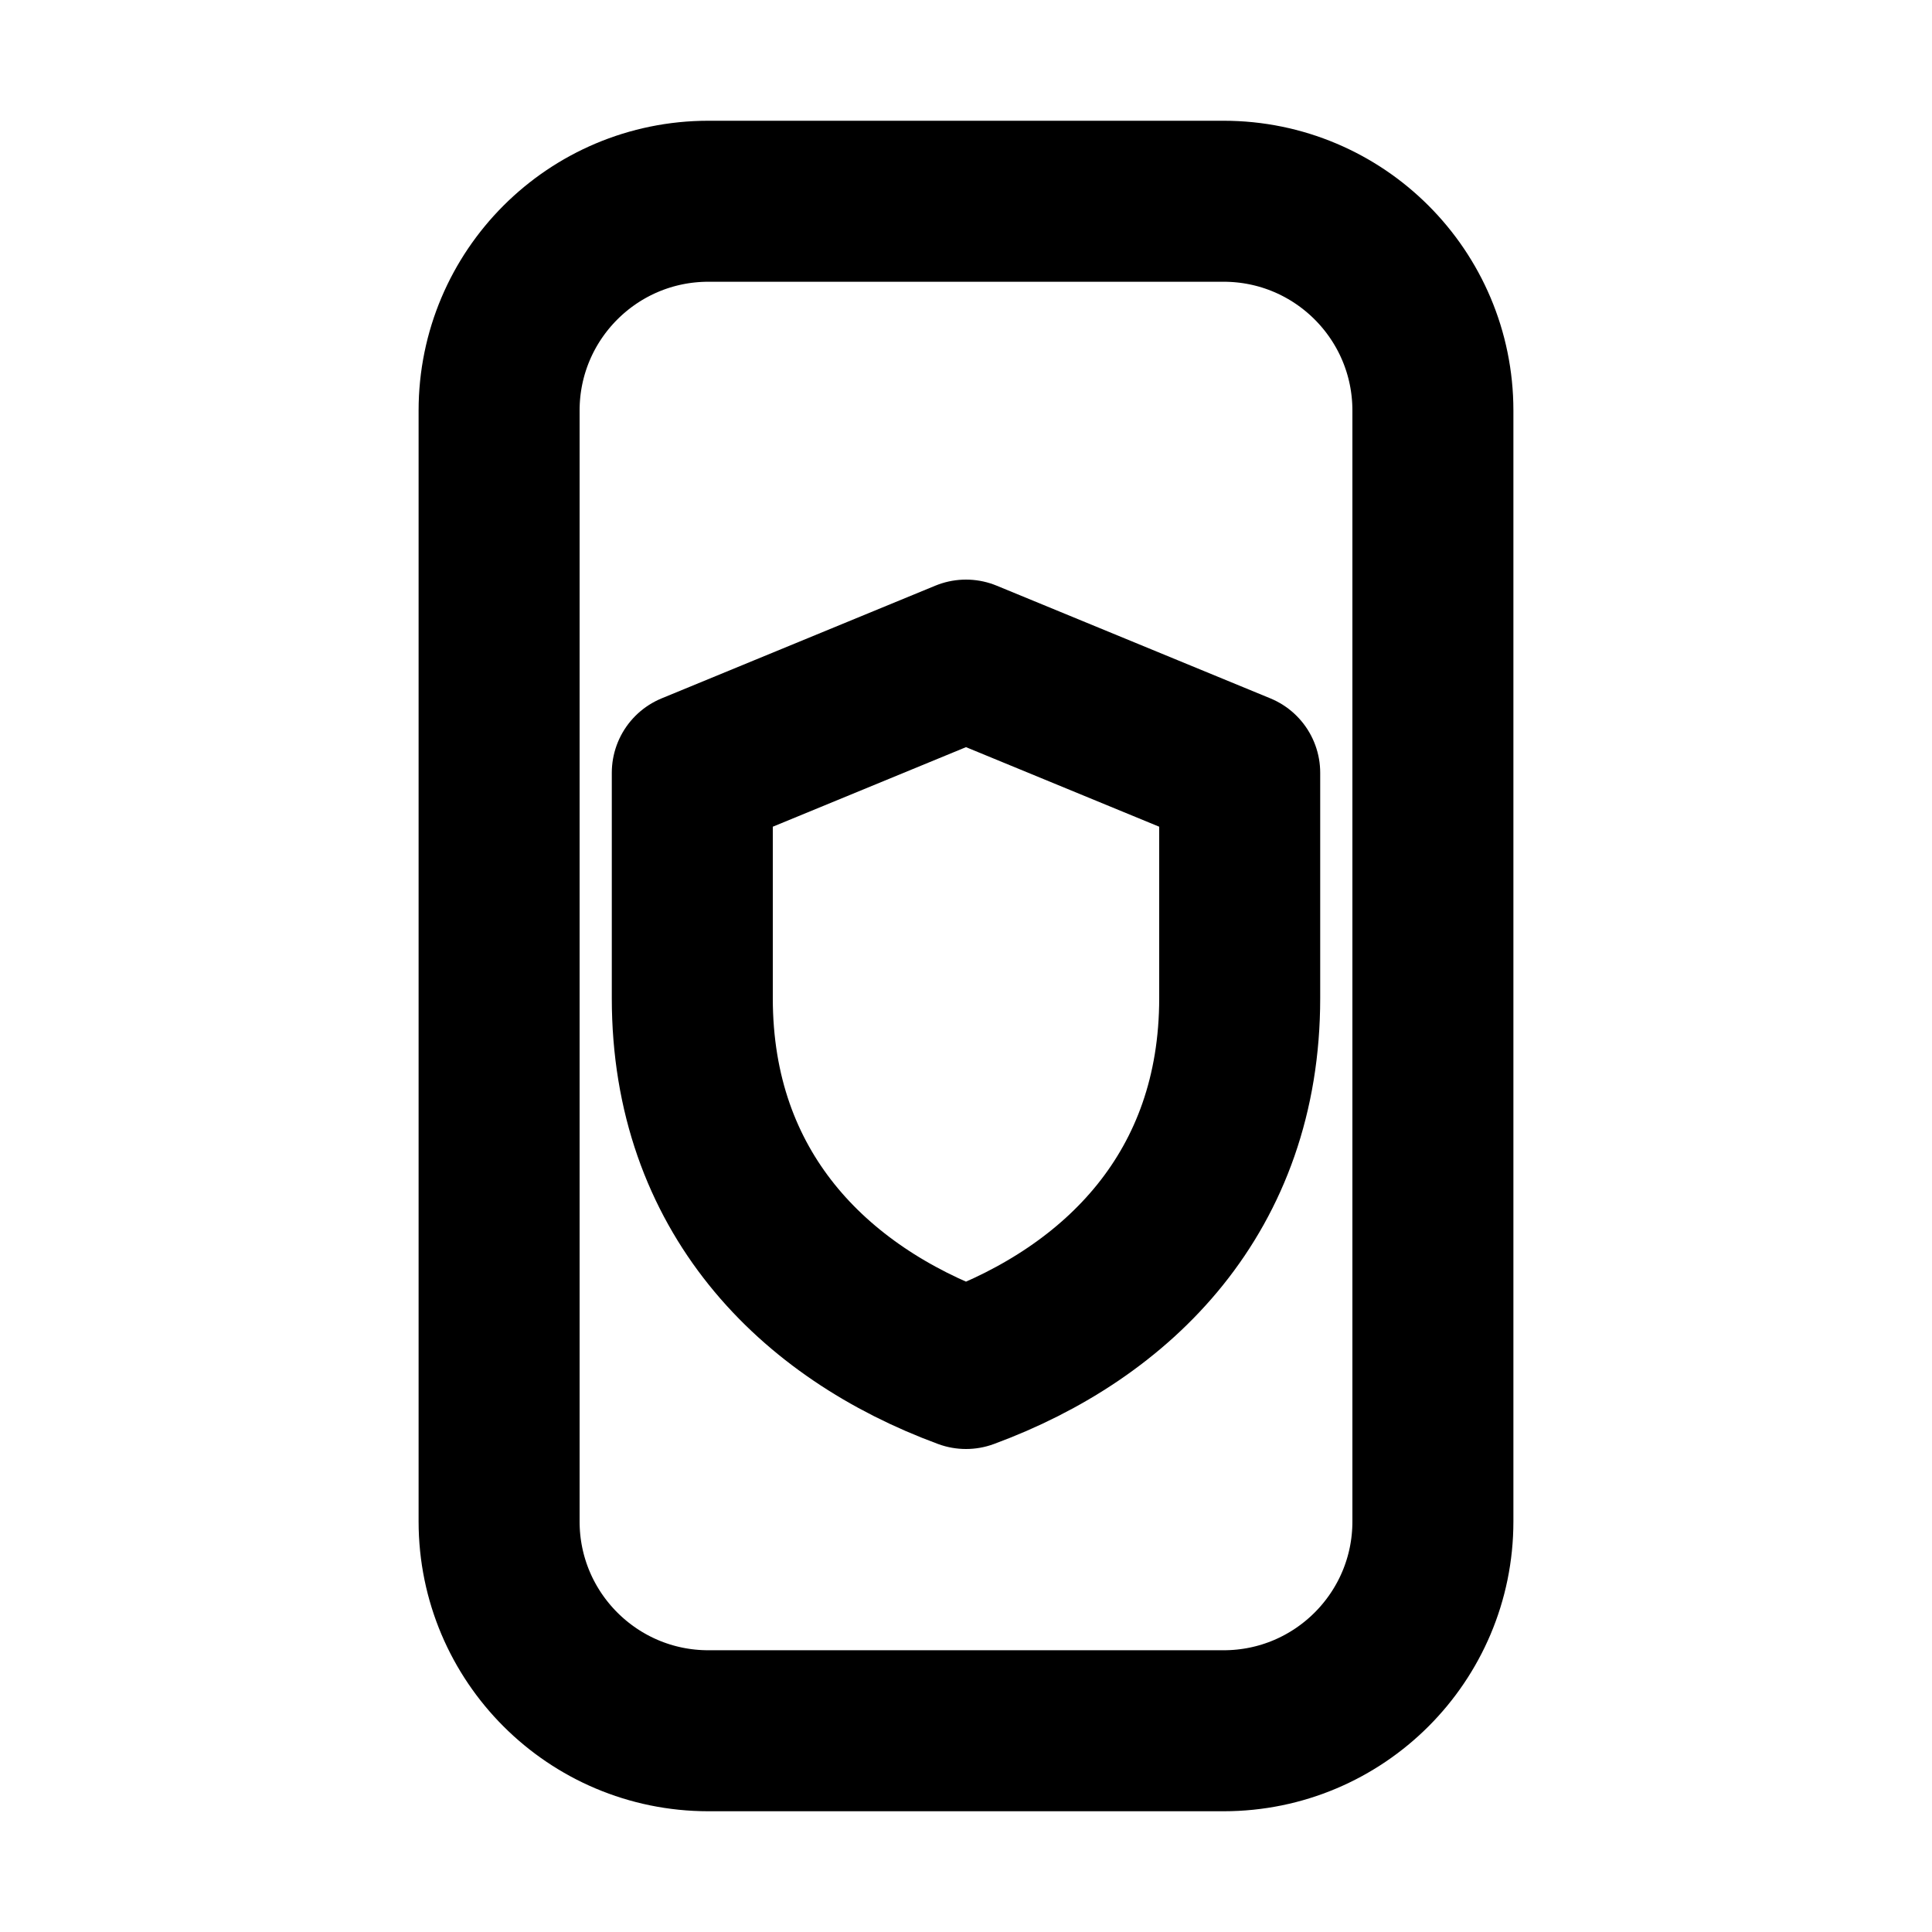
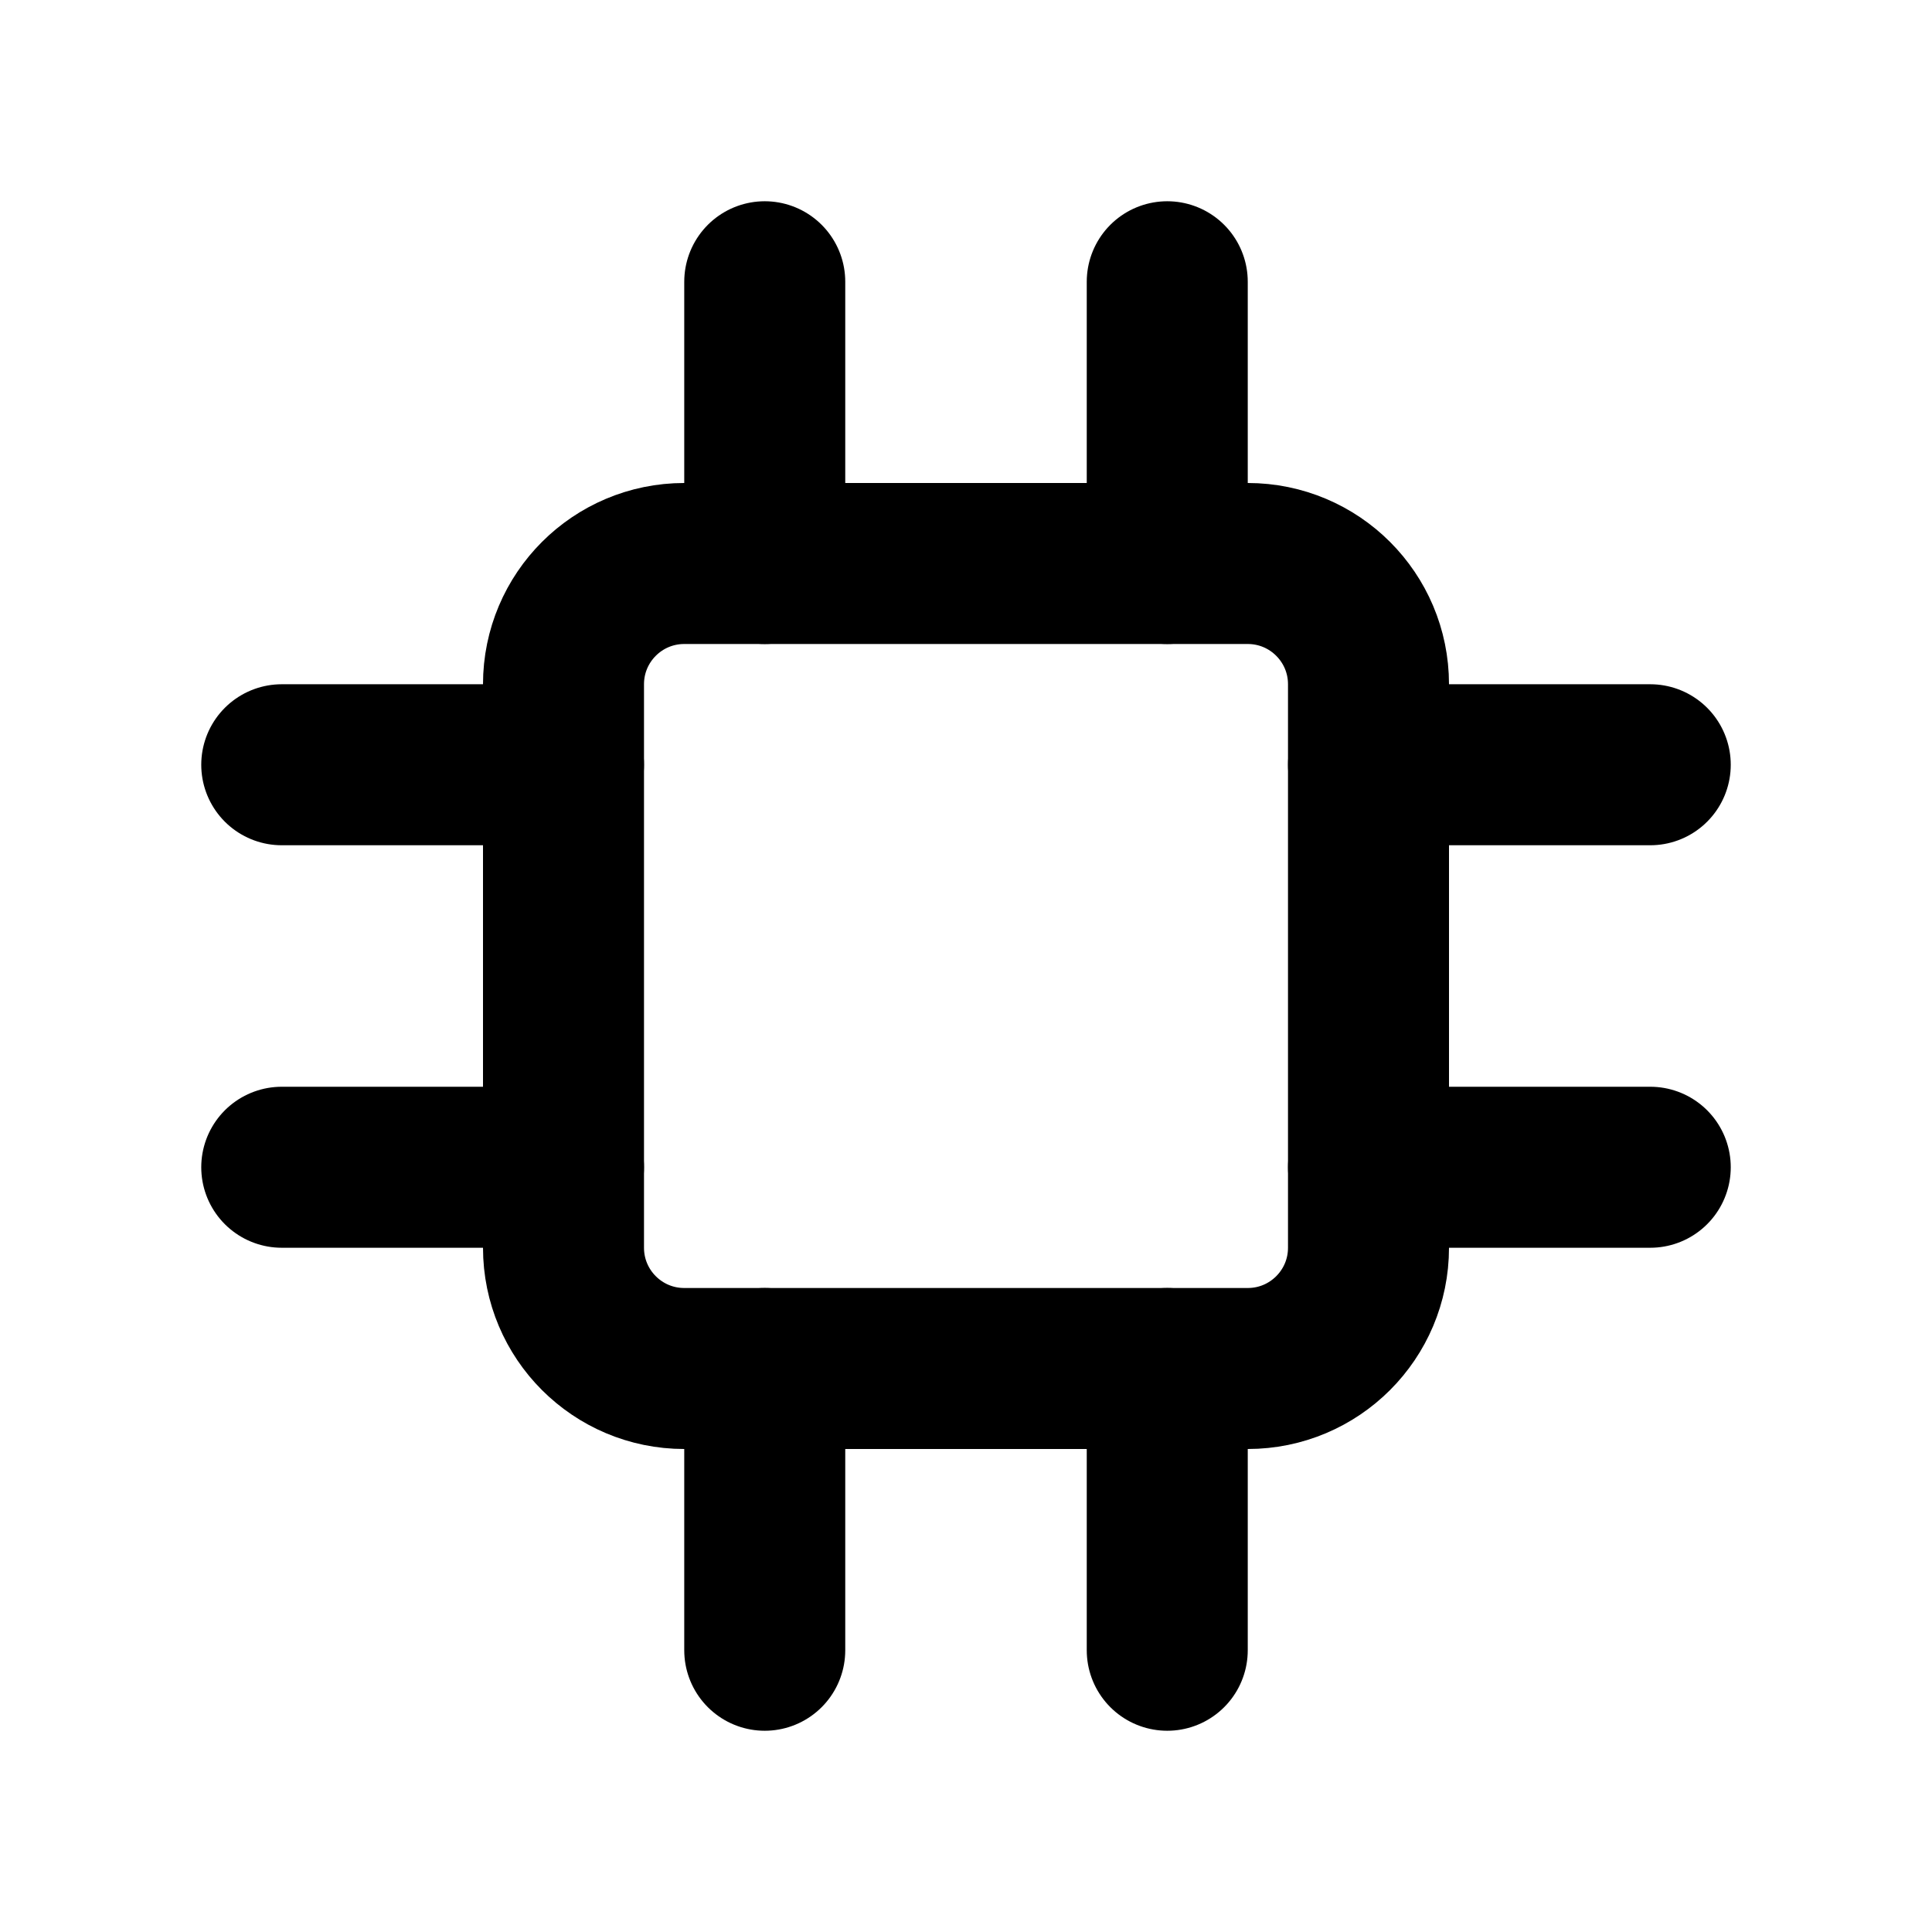
<svg xmlns="http://www.w3.org/2000/svg" viewBox="0 0 24 24" width="24" height="24" role="img" aria-hidden="true">
  <g fill="none" stroke="currentColor" stroke-width="2" stroke-linecap="round" stroke-linejoin="round">
-     <rect x="6.2" y="2.5" width="11.6" height="19" rx="2.6" />
-     <path d="M12 8.2 L15.4 9.6 V12.4 C15.4 14.8 13.9 16.3 12 17 C10.1 16.3 8.6 14.8 8.6 12.4 V9.6 Z" />
+     <rect x="7" y="7" width="10" height="10" rx="1.5" />
+     <line x1="9.5" y1="3.5" x2="9.5" y2="7" />
+     <line x1="14.5" y1="3.5" x2="14.5" y2="7" />
+     <line x1="9.5" y1="17" x2="9.5" y2="20.5" />
+     <line x1="14.5" y1="17" x2="14.5" y2="20.5" />
+     <line x1="3.5" y1="9.5" x2="7" y2="9.5" />
+     <line x1="3.5" y1="14.5" x2="7" y2="14.5" />
+     <line x1="17" y1="9.5" x2="20.5" y2="9.5" />
+     <line x1="17" y1="14.5" x2="20.5" y2="14.5" />
  </g>
</svg>
